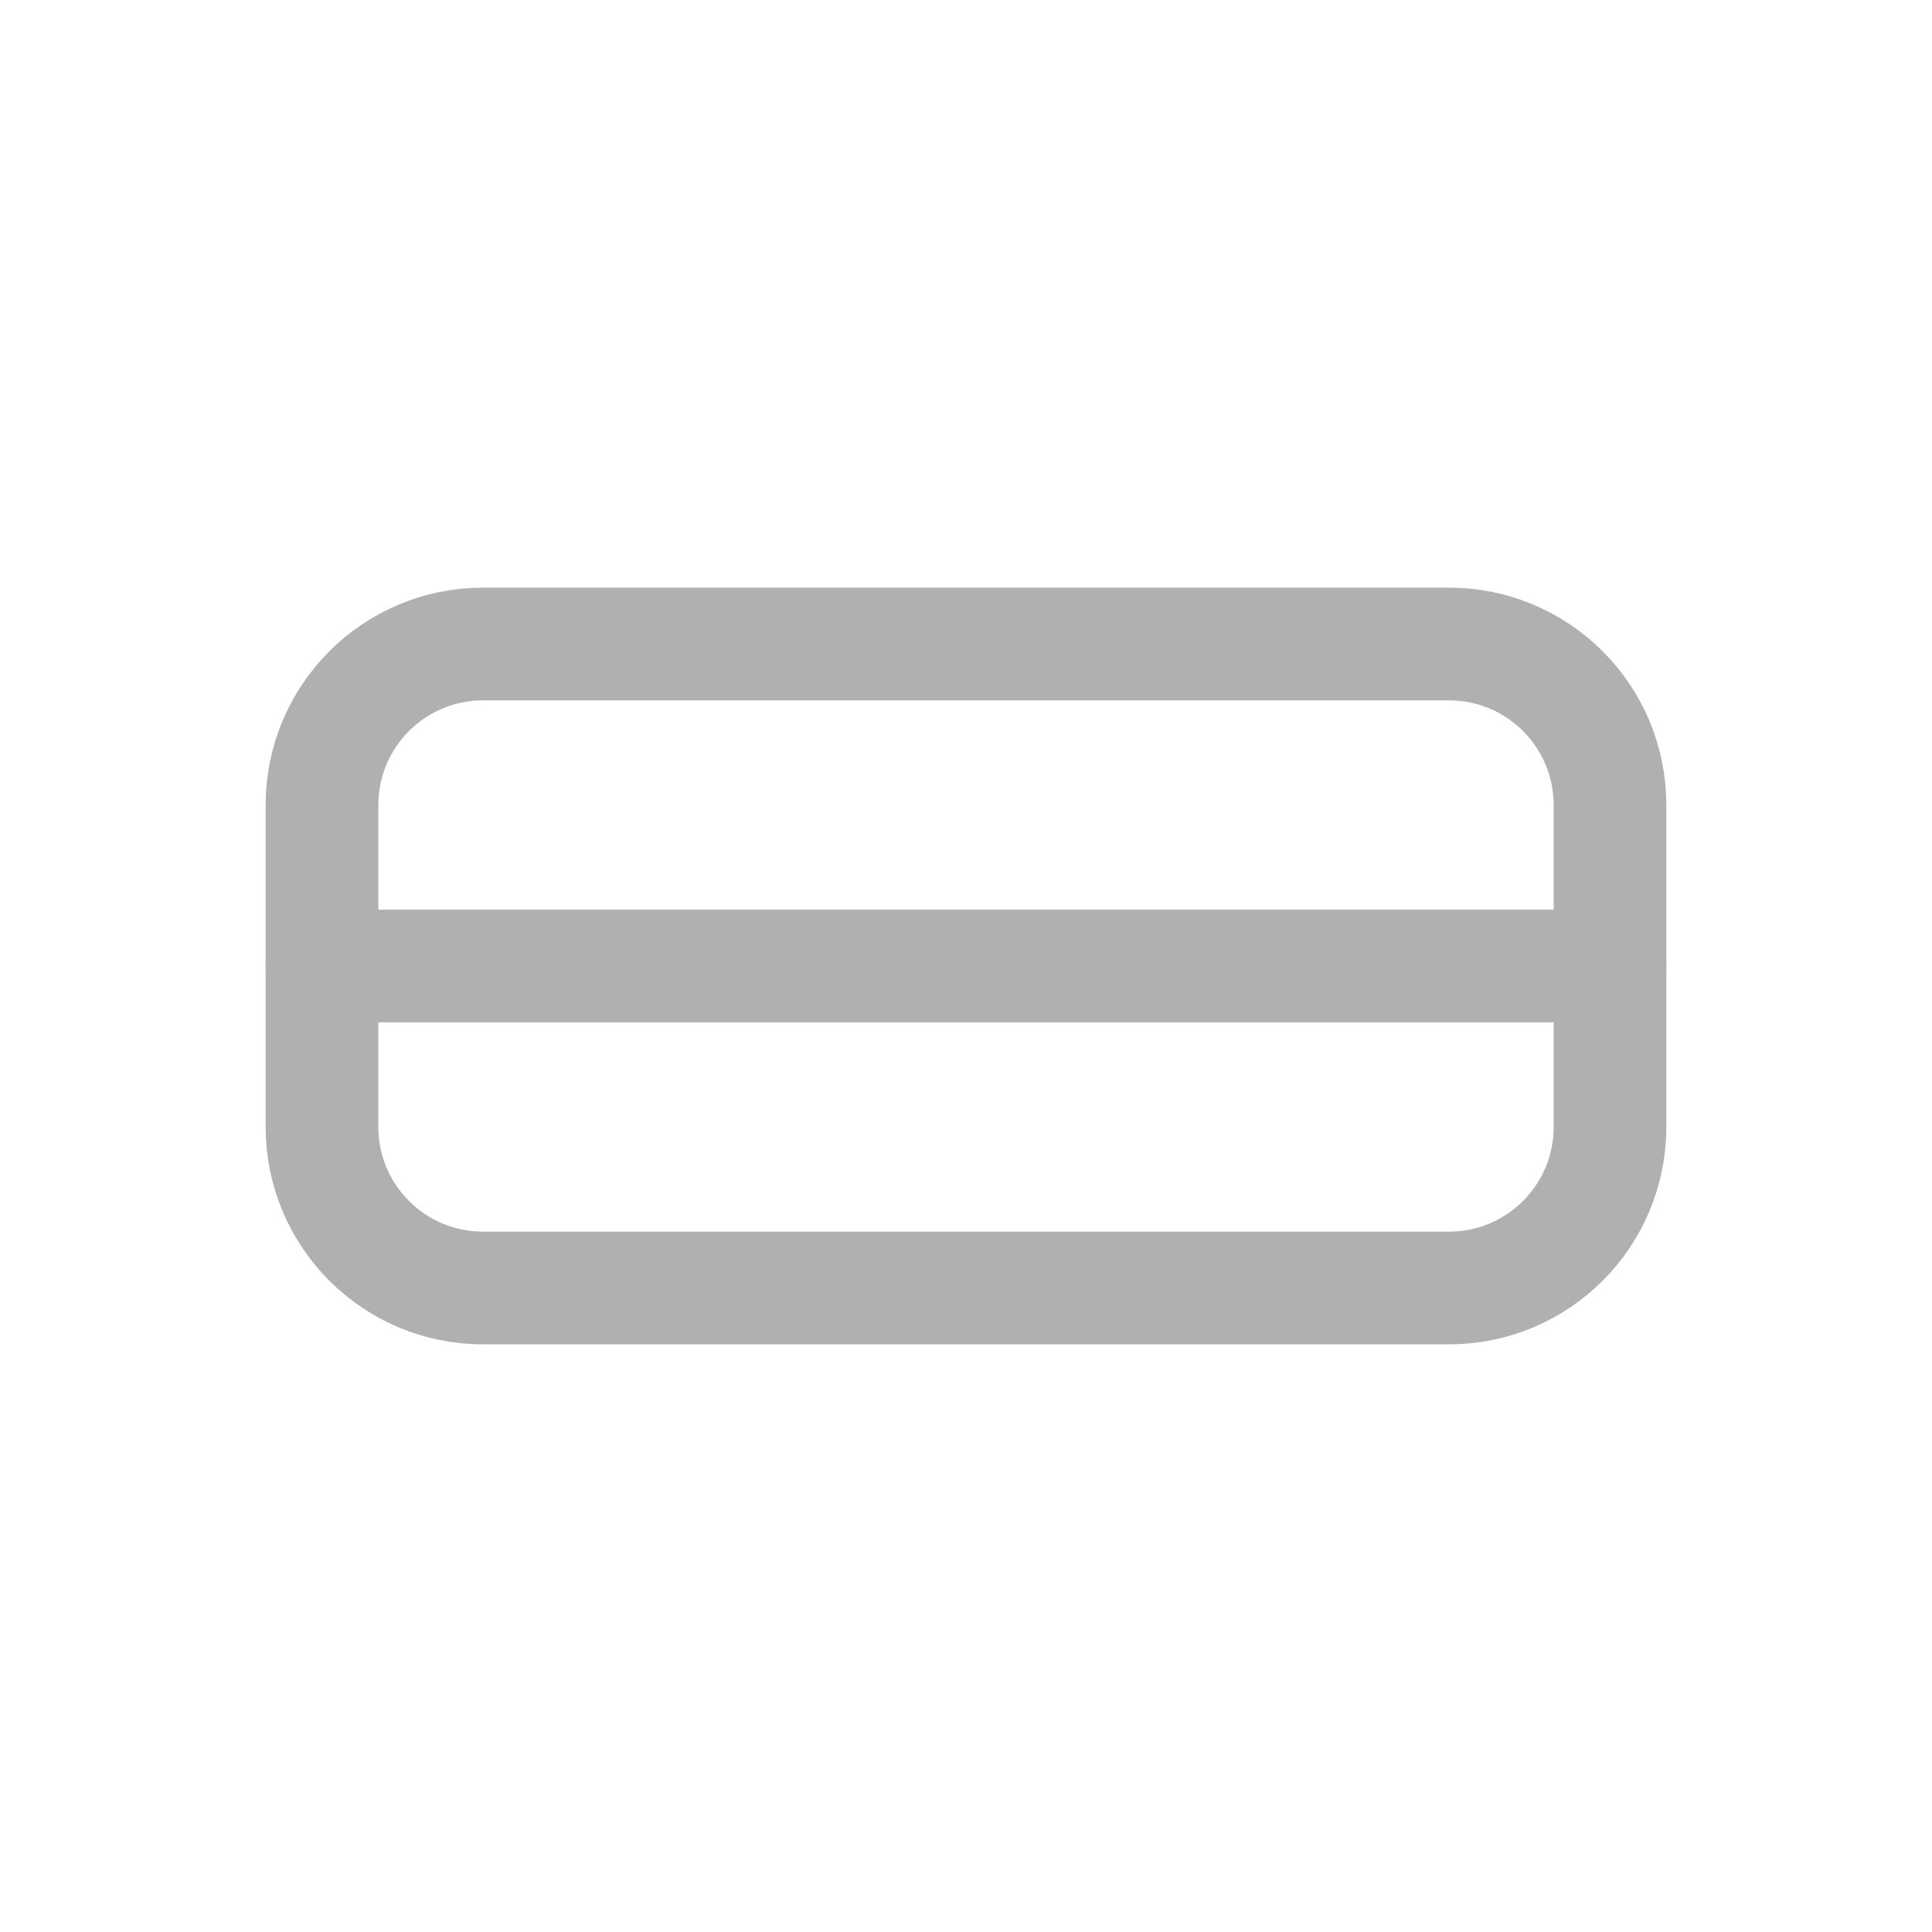
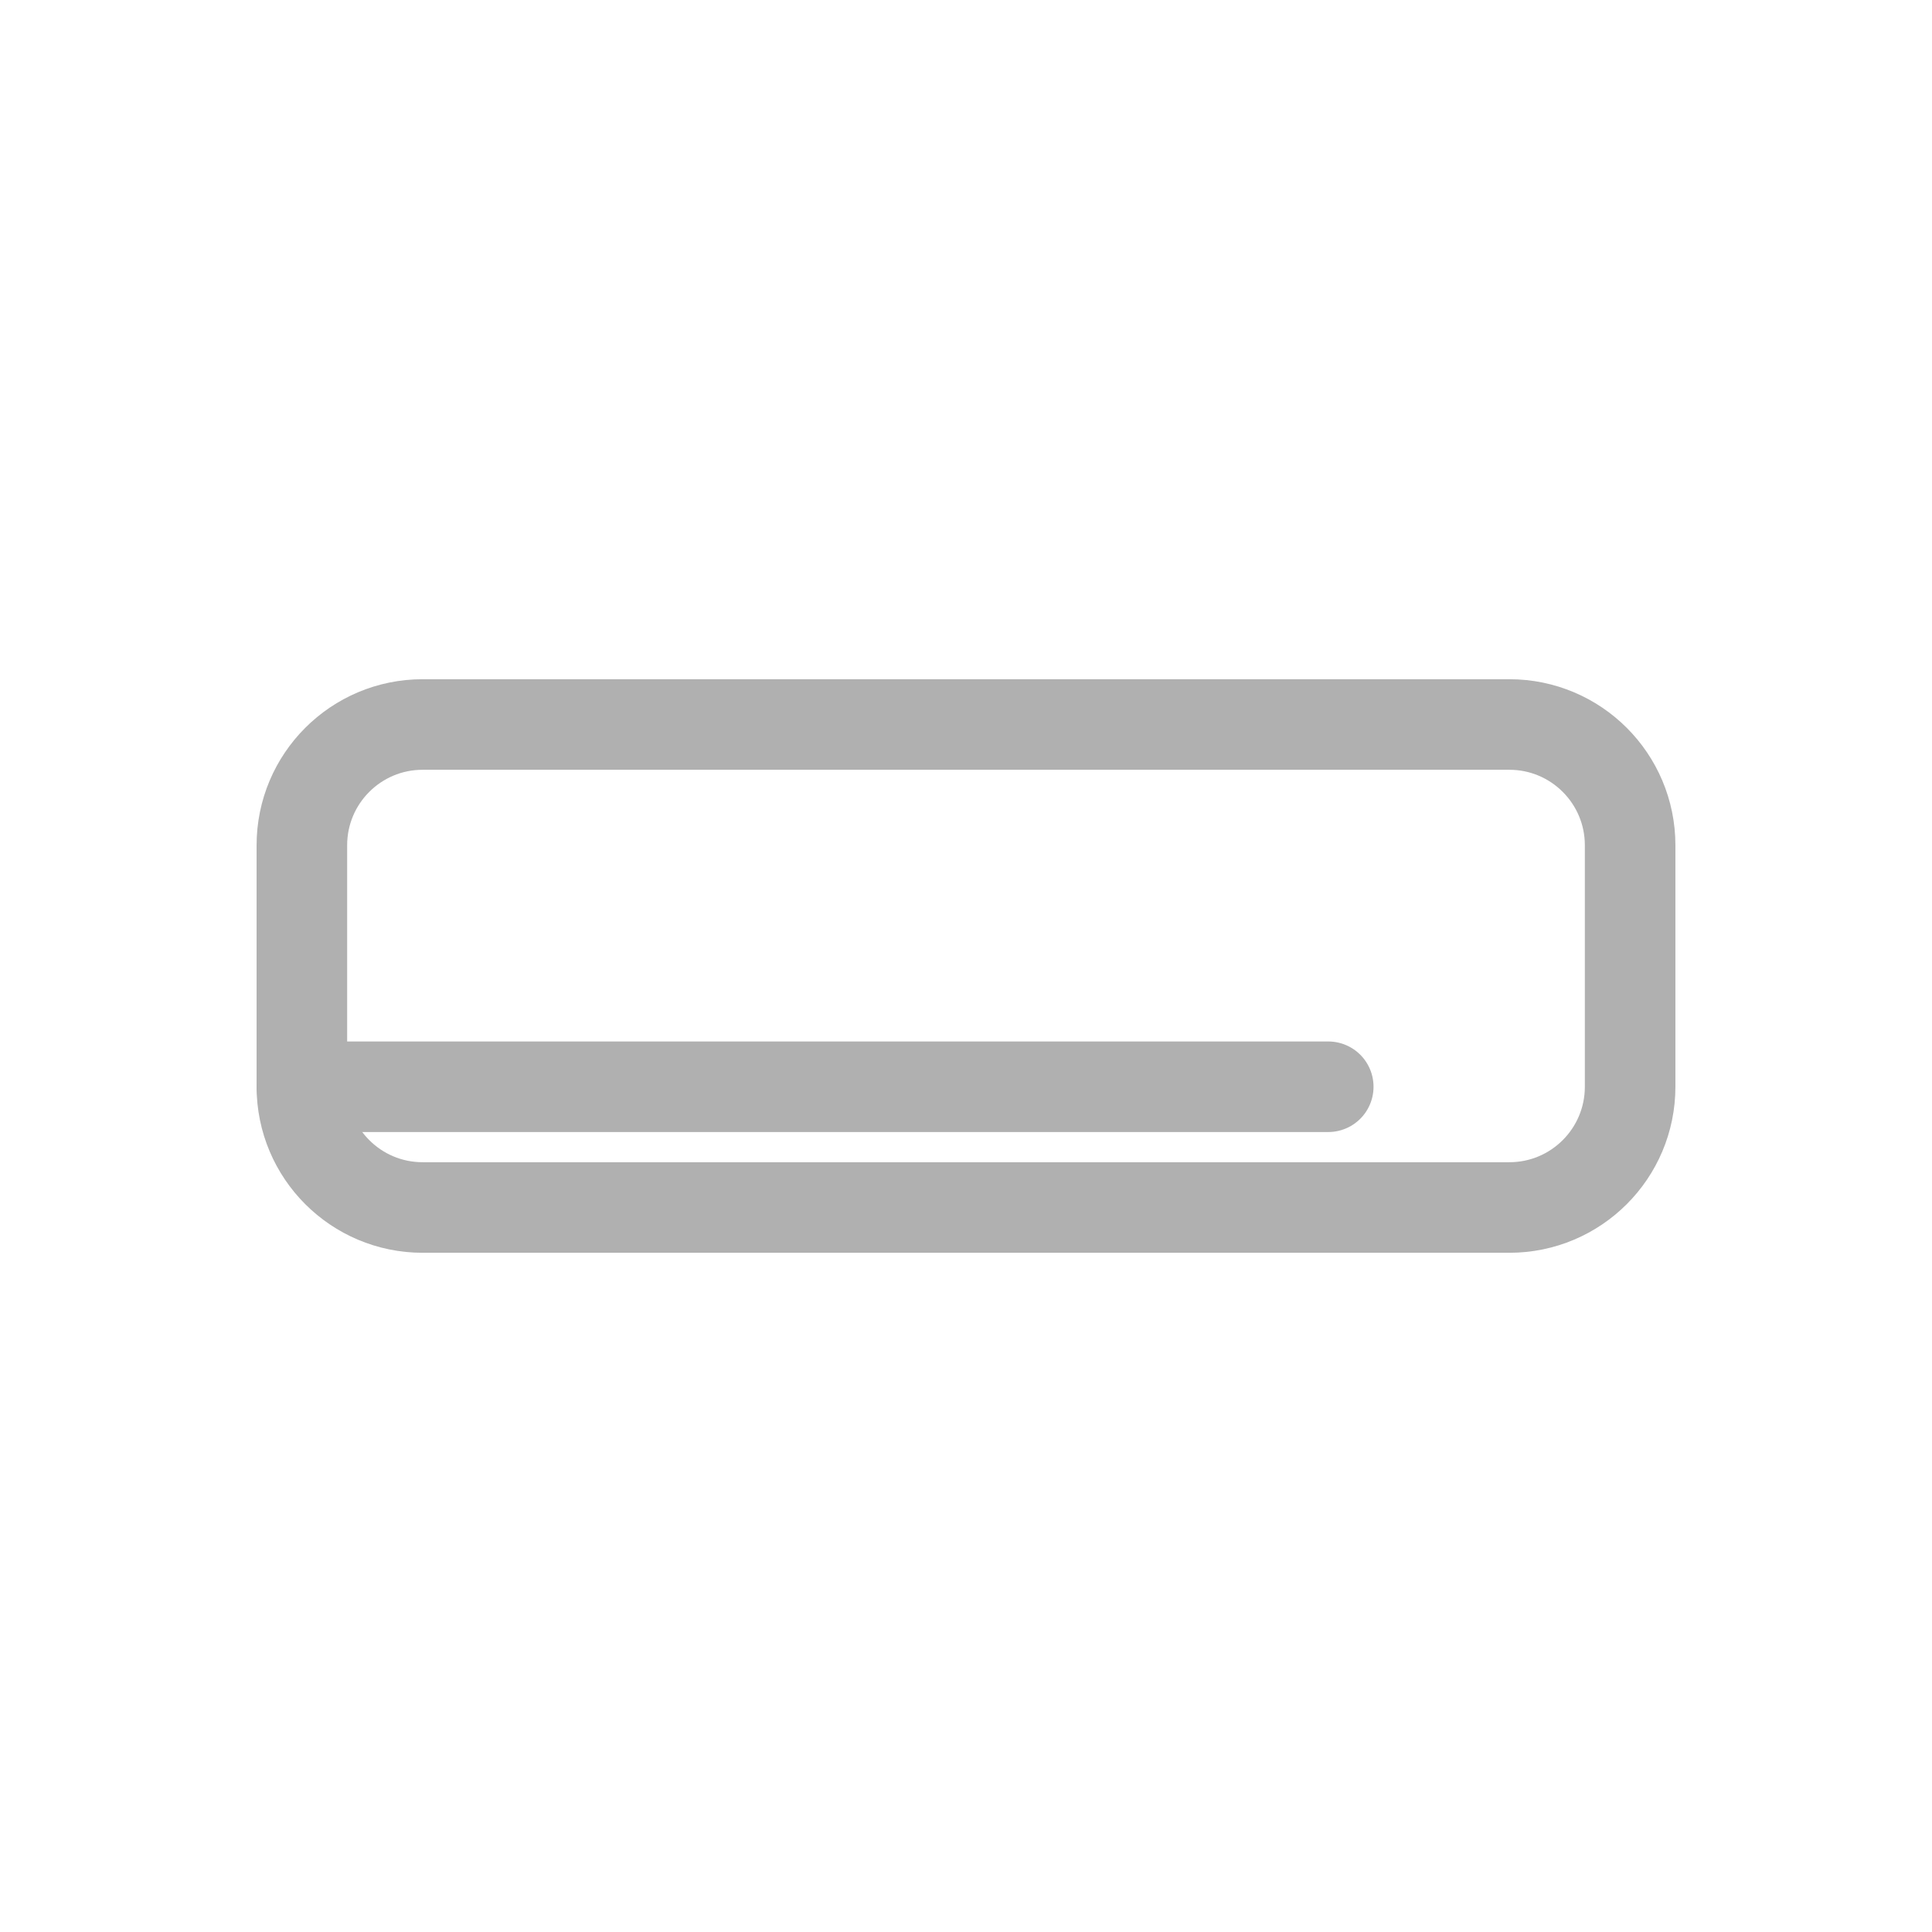
- <svg xmlns="http://www.w3.org/2000/svg" width="24" height="24" viewBox="0 0 24 24">
-   <g fill="none" stroke="#B0B0B0" stroke-width="1.4" stroke-linecap="round" stroke-linejoin="round">
-     <rect x="4" y="8" width="16" height="8" rx="2" />
-     <line x1="4" y1="12" x2="20" y2="12" />
+ <svg xmlns="http://www.w3.org/2000/svg" width="64" height="64" viewBox="0 0 64 64">
+   <g fill="none" stroke="#B0B0B0" stroke-width="3" stroke-linecap="round" stroke-linejoin="round">
+     <rect x="10" y="24" width="44" height="16" rx="4" />
+     <line x1="10" y1="36" x2="44" y2="36" />
  </g>
</svg>
